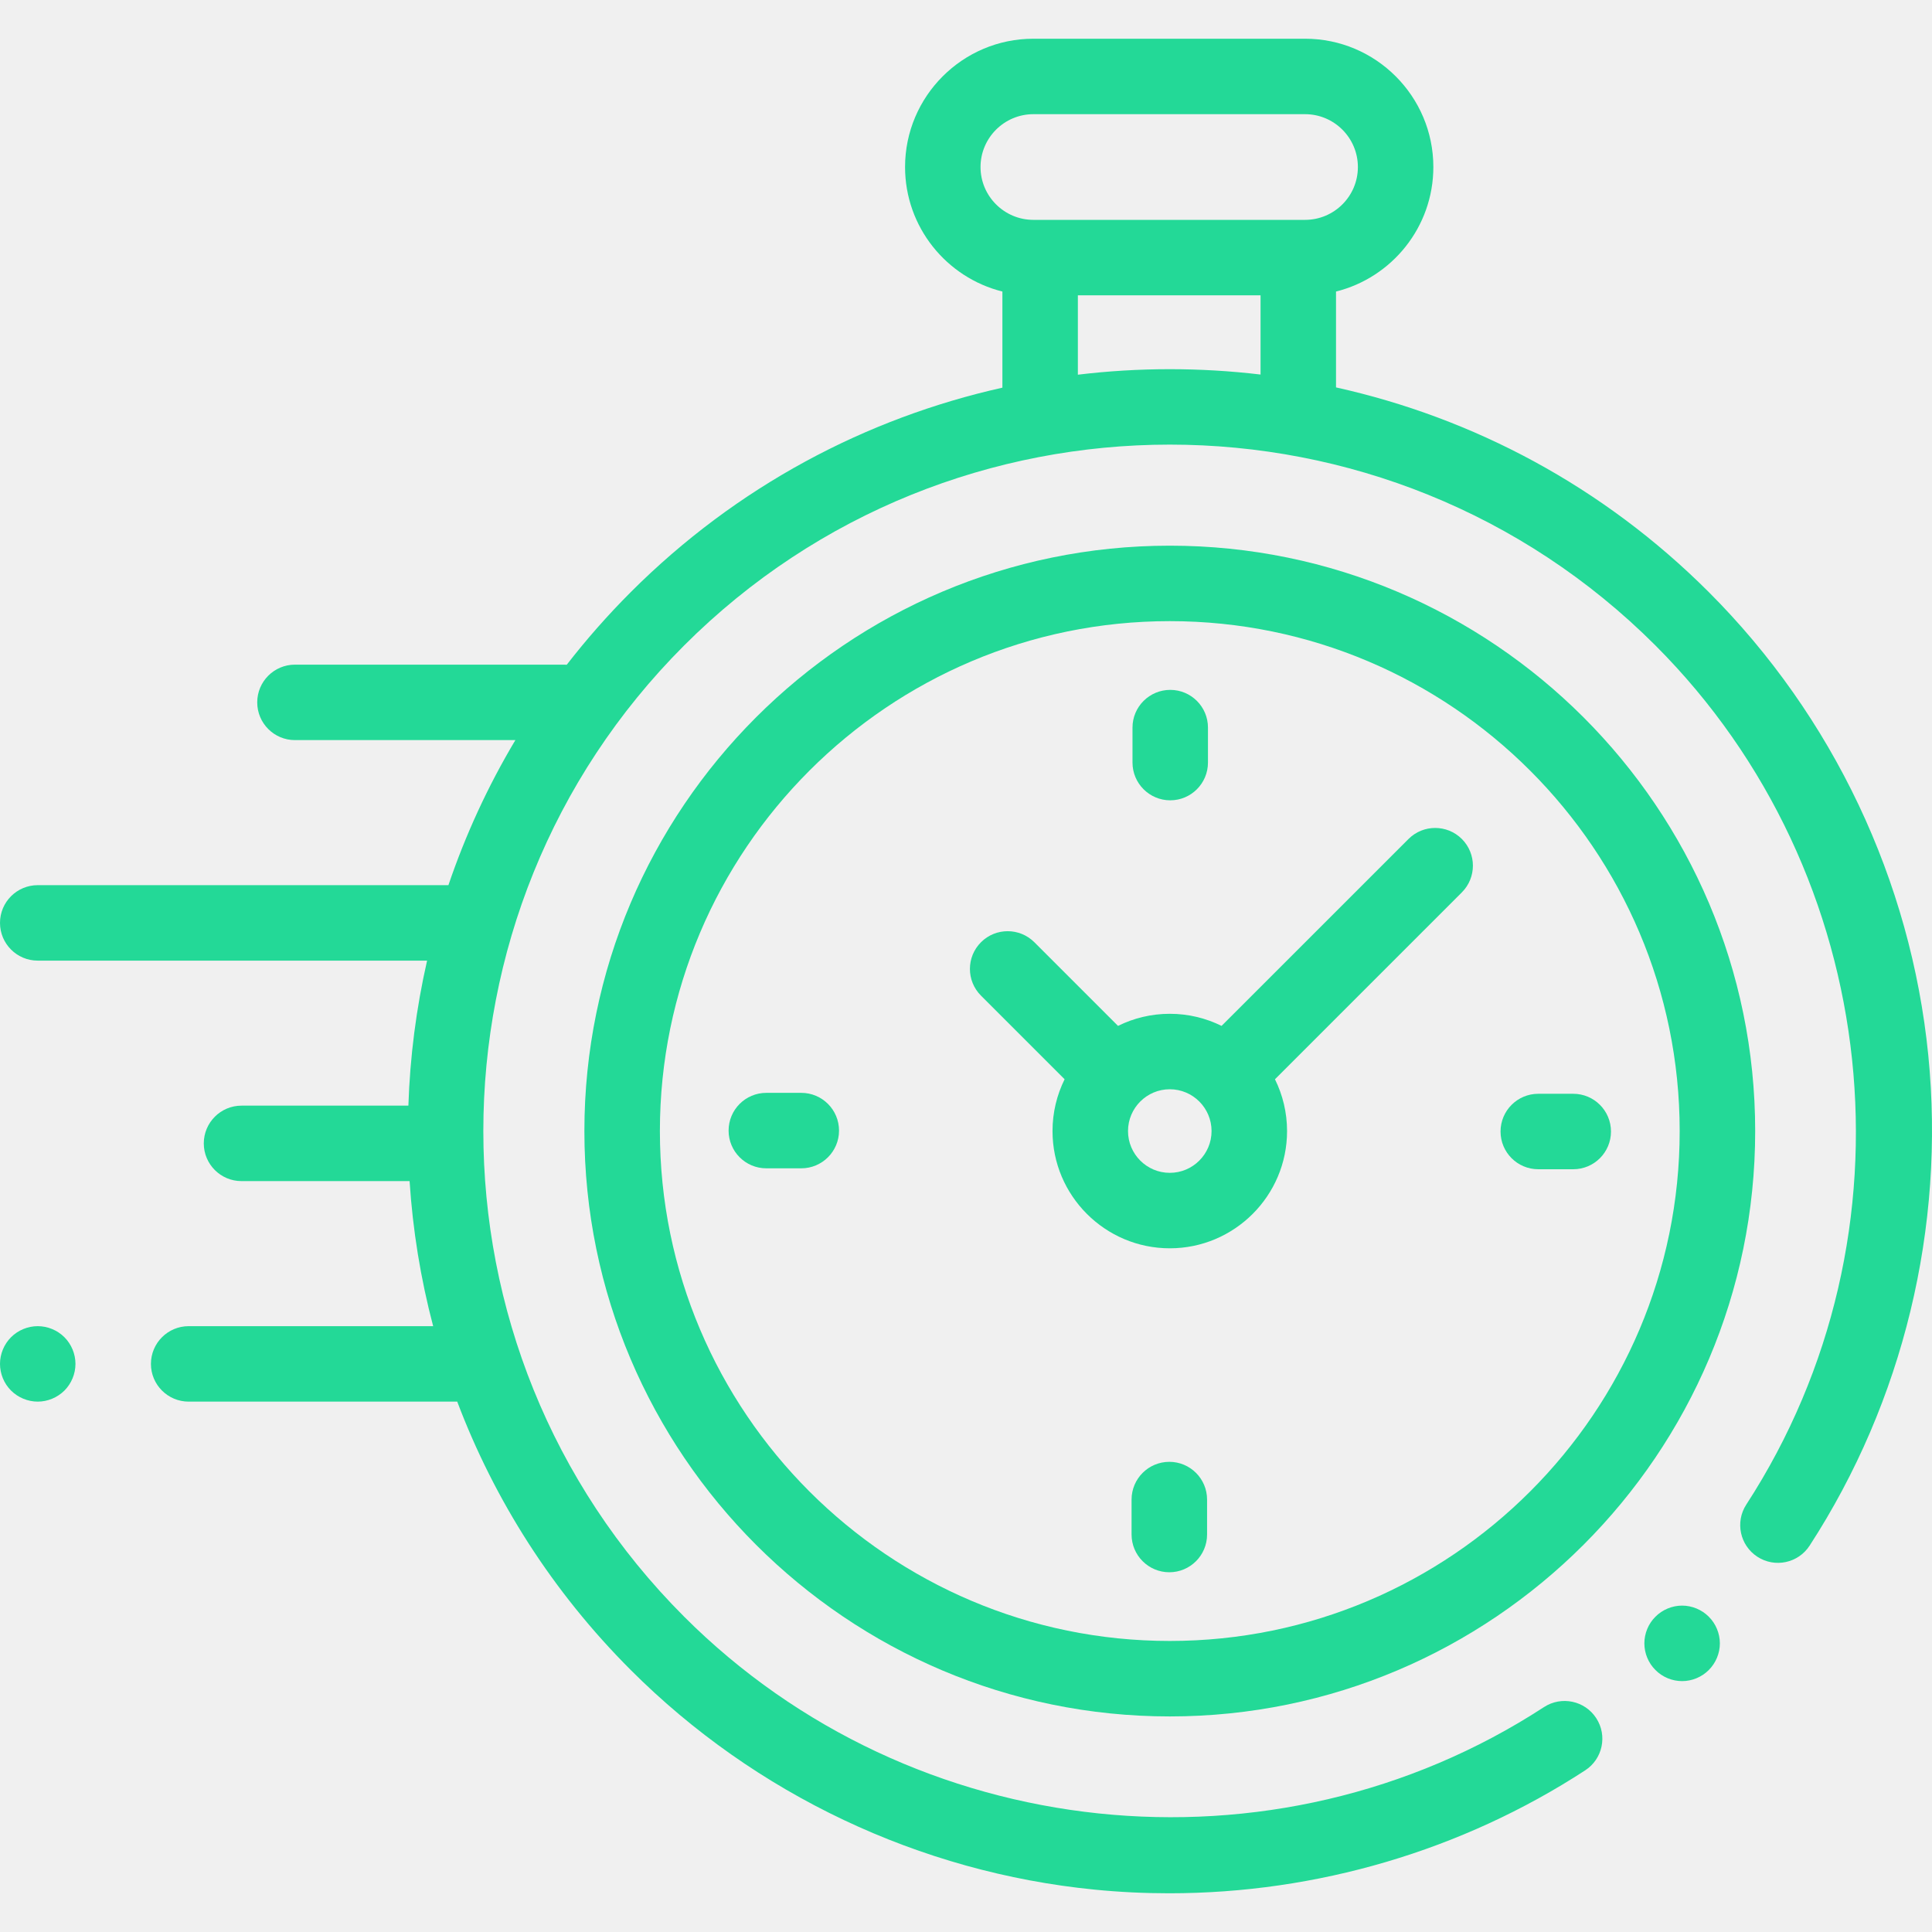
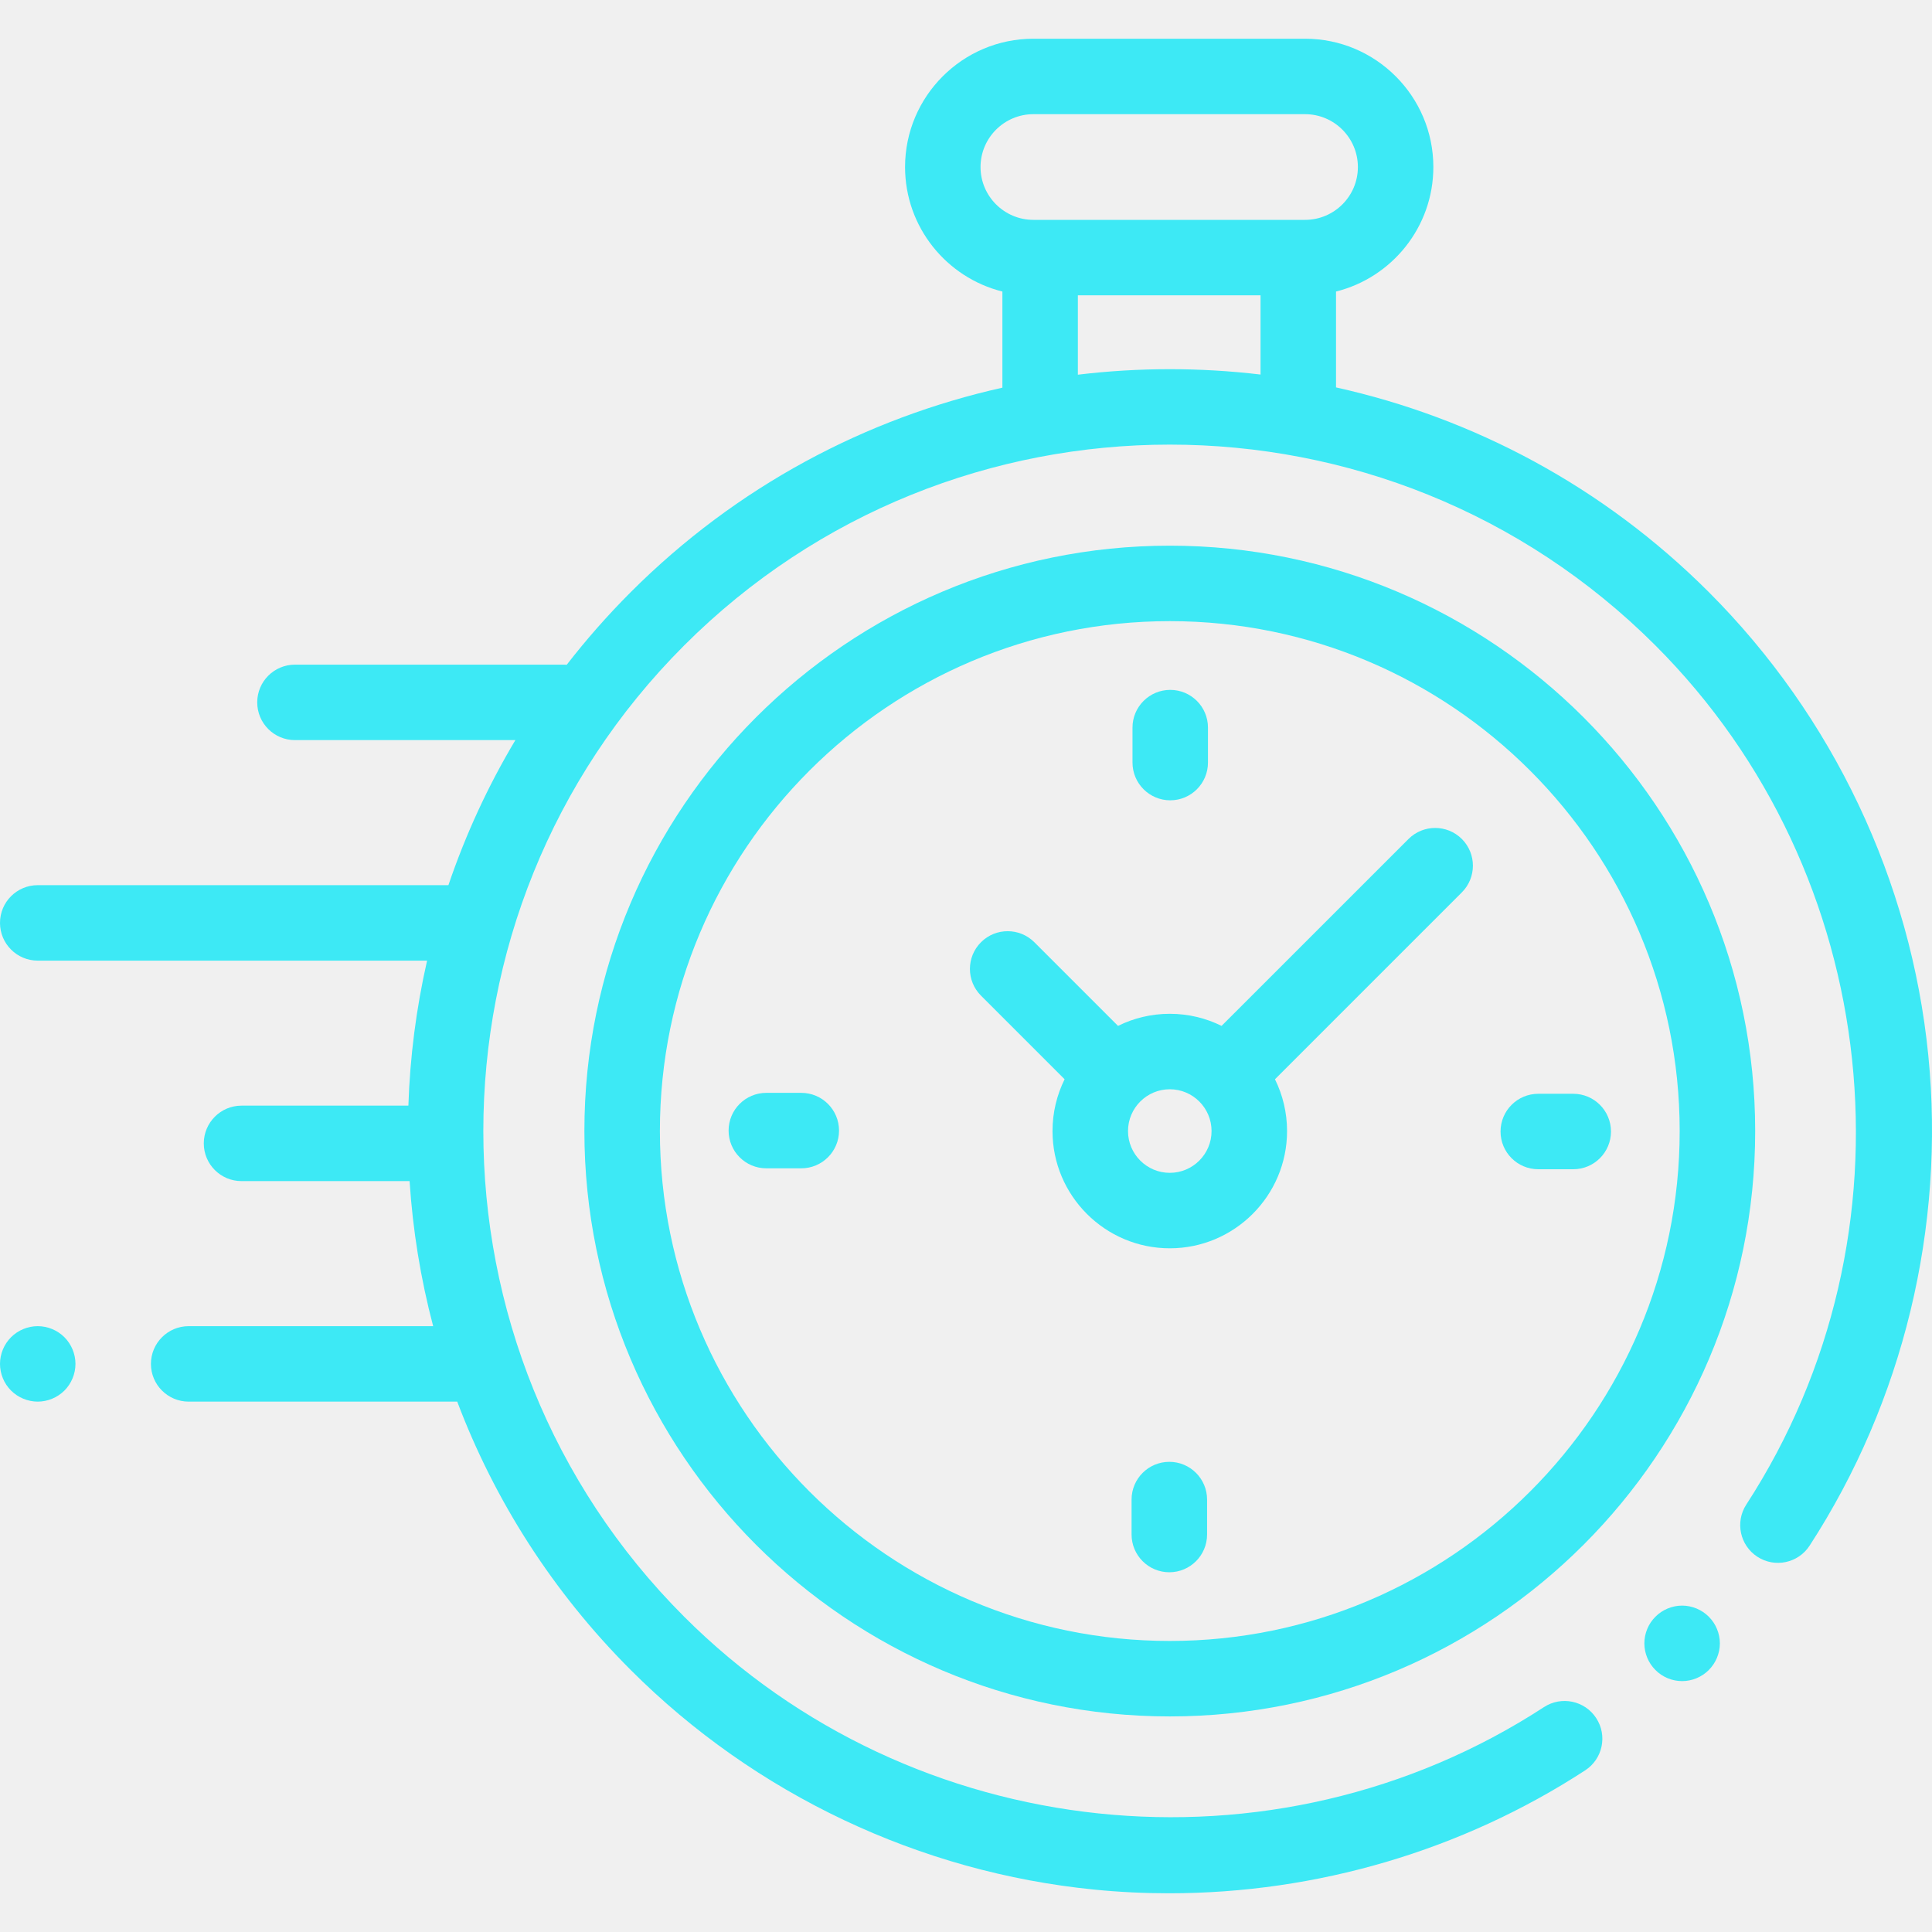
<svg xmlns="http://www.w3.org/2000/svg" width="50" height="50" viewBox="0 0 50 50" fill="none">
  <g clip-path="url(#clip0)">
-     <path d="M49.904 27.31C49.455 22.794 47.437 18.537 44.223 15.323C41.476 12.576 38.114 10.811 34.576 10.026V7.545C36.021 7.185 37.095 5.877 37.095 4.322C37.095 2.492 35.606 1.002 33.775 1.002H26.744C24.913 1.002 23.423 2.492 23.423 4.322C23.423 5.877 24.497 7.185 25.942 7.545V10.033C22.415 10.821 19.064 12.584 16.325 15.323C15.726 15.922 15.173 16.551 14.667 17.204C14.642 17.203 14.618 17.201 14.593 17.201H7.634C7.094 17.201 6.657 17.638 6.657 18.177C6.657 18.717 7.094 19.154 7.634 19.154H13.338C12.622 20.353 12.045 21.612 11.605 22.908H0.977C0.437 22.908 0 23.345 0 23.884C0 24.424 0.437 24.861 0.977 24.861H11.053C10.772 26.096 10.61 27.354 10.569 28.614H6.25C5.711 28.614 5.274 29.052 5.274 29.591C5.274 30.13 5.711 30.567 6.25 30.567H10.6C10.682 31.832 10.885 33.089 11.21 34.321H4.883C4.344 34.321 3.906 34.758 3.906 35.298C3.906 35.837 4.344 36.274 4.883 36.274H11.833C12.791 38.809 14.288 41.184 16.325 43.221C19.542 46.438 23.804 48.456 28.324 48.903C28.969 48.967 29.615 48.998 30.259 48.998C34.07 48.998 37.833 47.895 41.025 45.816C41.477 45.522 41.605 44.917 41.31 44.465C41.016 44.013 40.411 43.885 39.959 44.179C32.971 48.73 23.612 47.746 17.706 41.84C10.776 34.91 10.776 23.634 17.706 16.704C24.636 9.774 35.912 9.774 42.842 16.704C48.74 22.602 49.73 31.953 45.194 38.938C44.9 39.39 45.029 39.995 45.481 40.289C45.934 40.583 46.538 40.454 46.832 40.002C49.255 36.27 50.346 31.762 49.904 27.31ZM25.376 4.323C25.376 3.569 25.99 2.955 26.744 2.955H33.775C34.529 2.955 35.142 3.569 35.142 4.323C35.142 5.077 34.529 5.69 33.775 5.69H33.6H26.919H26.744C25.99 5.69 25.376 5.076 25.376 4.323ZM27.895 9.697V7.643H32.623V9.693C31.053 9.507 29.465 9.508 27.895 9.697Z" fill="#23D997" />
-     <path d="M43.533 41.553C43.275 41.553 43.024 41.658 42.843 41.84C42.66 42.021 42.556 42.273 42.556 42.53C42.556 42.787 42.66 43.039 42.843 43.22C43.024 43.403 43.275 43.507 43.533 43.507C43.79 43.507 44.041 43.403 44.223 43.22C44.405 43.039 44.51 42.787 44.51 42.53C44.51 42.273 44.405 42.021 44.223 41.84C44.041 41.658 43.79 41.553 43.533 41.553Z" fill="#23D997" />
-     <path d="M30.274 14.122C21.921 14.122 15.124 20.918 15.124 29.272C15.124 37.625 21.921 44.421 30.274 44.421C38.627 44.421 45.424 37.625 45.424 29.272C45.424 20.918 38.627 14.122 30.274 14.122ZM30.274 42.468C22.997 42.468 17.078 36.548 17.078 29.272C17.078 21.995 22.997 16.075 30.274 16.075C37.551 16.075 43.47 21.995 43.47 29.272C43.47 36.548 37.551 42.468 30.274 42.468Z" fill="#23D997" />
-     <path d="M36.452 21.713L31.614 26.55C31.21 26.35 30.755 26.237 30.274 26.237C29.793 26.237 29.338 26.35 28.934 26.55L26.769 24.385C26.387 24.004 25.769 24.004 25.388 24.385C25.006 24.767 25.006 25.385 25.388 25.767L27.552 27.931C27.352 28.336 27.239 28.791 27.239 29.272C27.239 30.945 28.601 32.306 30.274 32.306C31.947 32.306 33.309 30.945 33.309 29.272C33.309 28.791 33.196 28.336 32.996 27.931L37.691 23.236L37.833 23.094C38.214 22.713 38.214 22.095 37.833 21.713C37.451 21.332 36.833 21.332 36.452 21.713ZM30.274 30.353C29.678 30.353 29.193 29.868 29.193 29.272C29.193 28.675 29.678 28.19 30.274 28.19C30.87 28.19 31.355 28.675 31.355 29.272C31.355 29.868 30.87 30.353 30.274 30.353Z" fill="#23D997" />
-     <path d="M40.715 28.307H39.811C39.271 28.307 38.834 28.744 38.834 29.284C38.834 29.823 39.271 30.26 39.811 30.26H40.715C41.255 30.26 41.692 29.823 41.692 29.284C41.692 28.744 41.255 28.307 40.715 28.307Z" fill="#23D997" />
-     <path d="M20.737 28.283H19.832C19.293 28.283 18.856 28.72 18.856 29.26C18.856 29.799 19.293 30.236 19.832 30.236H20.737C21.276 30.236 21.714 29.799 21.714 29.26C21.714 28.72 21.276 28.283 20.737 28.283Z" fill="#23D997" />
-     <path d="M30.286 20.712C30.825 20.712 31.262 20.274 31.262 19.735V18.83C31.262 18.291 30.825 17.854 30.286 17.854C29.747 17.854 29.309 18.291 29.309 18.83V19.735C29.309 20.274 29.747 20.712 30.286 20.712Z" fill="#23D997" />
-     <path d="M30.262 37.832C29.723 37.832 29.285 38.269 29.285 38.809V39.713C29.285 40.252 29.723 40.69 30.262 40.69C30.801 40.69 31.239 40.252 31.239 39.713V38.809C31.239 38.269 30.801 37.832 30.262 37.832Z" fill="#23D997" />
-     <path d="M0.977 34.321C0.72 34.321 0.468 34.425 0.286 34.607C0.104 34.789 0 35.041 0 35.297C0 35.555 0.104 35.806 0.286 35.988C0.468 36.169 0.72 36.274 0.977 36.274C1.233 36.274 1.485 36.169 1.667 35.988C1.849 35.806 1.953 35.554 1.953 35.297C1.953 35.041 1.849 34.789 1.667 34.607C1.485 34.425 1.233 34.321 0.977 34.321Z" fill="#23D997" />
+     <path d="M49.904 27.31C49.455 22.794 47.437 18.537 44.223 15.323C41.476 12.576 38.114 10.811 34.576 10.026V7.545C36.021 7.185 37.095 5.877 37.095 4.322C37.095 2.492 35.606 1.002 33.775 1.002H26.744C24.913 1.002 23.423 2.492 23.423 4.322C23.423 5.877 24.497 7.185 25.942 7.545V10.033C22.415 10.821 19.064 12.584 16.325 15.323C15.726 15.922 15.173 16.551 14.667 17.204C14.642 17.203 14.618 17.201 14.593 17.201H7.634C7.094 17.201 6.657 17.638 6.657 18.177C6.657 18.717 7.094 19.154 7.634 19.154H13.338C12.622 20.353 12.045 21.612 11.605 22.908H0.977C0.437 22.908 0 23.345 0 23.884C0 24.424 0.437 24.861 0.977 24.861H11.053C10.772 26.096 10.61 27.354 10.569 28.614H6.25C5.711 28.614 5.274 29.052 5.274 29.591C5.274 30.13 5.711 30.567 6.25 30.567H10.6C10.682 31.832 10.885 33.089 11.21 34.321H4.883C4.344 34.321 3.906 34.758 3.906 35.298C3.906 35.837 4.344 36.274 4.883 36.274H11.833C12.791 38.809 14.288 41.184 16.325 43.221C19.542 46.438 23.804 48.456 28.324 48.903C28.969 48.967 29.615 48.998 30.259 48.998C34.07 48.998 37.833 47.895 41.025 45.816C41.477 45.522 41.605 44.917 41.31 44.465C41.016 44.013 40.411 43.885 39.959 44.179C32.971 48.73 23.612 47.746 17.706 41.84C10.776 34.91 10.776 23.634 17.706 16.704C24.636 9.774 35.912 9.774 42.842 16.704C48.74 22.602 49.73 31.953 45.194 38.938C44.9 39.39 45.029 39.995 45.481 40.289C45.934 40.583 46.538 40.454 46.832 40.002C49.255 36.27 50.346 31.762 49.904 27.31ZM25.376 4.323C25.376 3.569 25.99 2.955 26.744 2.955H33.775C34.529 2.955 35.142 3.569 35.142 4.323C35.142 5.077 34.529 5.69 33.775 5.69H33.6H26.919H26.744C25.99 5.69 25.376 5.076 25.376 4.323ZM27.895 9.697V7.643H32.623V9.693C31.053 9.507 29.465 9.508 27.895 9.697Z" fill="#3de9f5" />
+     <path d="M43.533 41.553C43.275 41.553 43.024 41.658 42.843 41.84C42.66 42.021 42.556 42.273 42.556 42.53C42.556 42.787 42.66 43.039 42.843 43.22C43.024 43.403 43.275 43.507 43.533 43.507C43.79 43.507 44.041 43.403 44.223 43.22C44.405 43.039 44.51 42.787 44.51 42.53C44.51 42.273 44.405 42.021 44.223 41.84C44.041 41.658 43.79 41.553 43.533 41.553Z" fill="#3de9f5" />
+     <path d="M30.274 14.122C21.921 14.122 15.124 20.918 15.124 29.272C15.124 37.625 21.921 44.421 30.274 44.421C38.627 44.421 45.424 37.625 45.424 29.272C45.424 20.918 38.627 14.122 30.274 14.122ZM30.274 42.468C22.997 42.468 17.078 36.548 17.078 29.272C17.078 21.995 22.997 16.075 30.274 16.075C37.551 16.075 43.47 21.995 43.47 29.272C43.47 36.548 37.551 42.468 30.274 42.468Z" fill="#3de9f5" />
+     <path d="M36.452 21.713L31.614 26.55C31.21 26.35 30.755 26.237 30.274 26.237C29.793 26.237 29.338 26.35 28.934 26.55L26.769 24.385C26.387 24.004 25.769 24.004 25.388 24.385C25.006 24.767 25.006 25.385 25.388 25.767L27.552 27.931C27.352 28.336 27.239 28.791 27.239 29.272C27.239 30.945 28.601 32.306 30.274 32.306C31.947 32.306 33.309 30.945 33.309 29.272C33.309 28.791 33.196 28.336 32.996 27.931L37.691 23.236L37.833 23.094C38.214 22.713 38.214 22.095 37.833 21.713C37.451 21.332 36.833 21.332 36.452 21.713ZM30.274 30.353C29.678 30.353 29.193 29.868 29.193 29.272C29.193 28.675 29.678 28.19 30.274 28.19C30.87 28.19 31.355 28.675 31.355 29.272C31.355 29.868 30.87 30.353 30.274 30.353Z" fill="#3de9f5" />
+     <path d="M40.715 28.307H39.811C39.271 28.307 38.834 28.744 38.834 29.284C38.834 29.823 39.271 30.26 39.811 30.26H40.715C41.255 30.26 41.692 29.823 41.692 29.284C41.692 28.744 41.255 28.307 40.715 28.307Z" fill="#3de9f5" />
+     <path d="M20.737 28.283H19.832C19.293 28.283 18.856 28.72 18.856 29.26C18.856 29.799 19.293 30.236 19.832 30.236H20.737C21.276 30.236 21.714 29.799 21.714 29.26C21.714 28.72 21.276 28.283 20.737 28.283Z" fill="#3de9f5" />
+     <path d="M30.286 20.712C30.825 20.712 31.262 20.274 31.262 19.735V18.83C31.262 18.291 30.825 17.854 30.286 17.854C29.747 17.854 29.309 18.291 29.309 18.83V19.735C29.309 20.274 29.747 20.712 30.286 20.712Z" fill="#3de9f5" />
+     <path d="M30.262 37.832C29.723 37.832 29.285 38.269 29.285 38.809V39.713C29.285 40.252 29.723 40.69 30.262 40.69C30.801 40.69 31.239 40.252 31.239 39.713V38.809C31.239 38.269 30.801 37.832 30.262 37.832Z" fill="#3de9f5" />
+     <path d="M0.977 34.321C0.72 34.321 0.468 34.425 0.286 34.607C0.104 34.789 0 35.041 0 35.297C0 35.555 0.104 35.806 0.286 35.988C0.468 36.169 0.72 36.274 0.977 36.274C1.233 36.274 1.485 36.169 1.667 35.988C1.849 35.806 1.953 35.554 1.953 35.297C1.953 35.041 1.849 34.789 1.667 34.607C1.485 34.425 1.233 34.321 0.977 34.321Z" fill="#3de9f5" />
  </g>
  <defs>
    <clipPath id="clip0">
      <rect width="50" height="50" fill="white" />
    </clipPath>
  </defs>
</svg>
